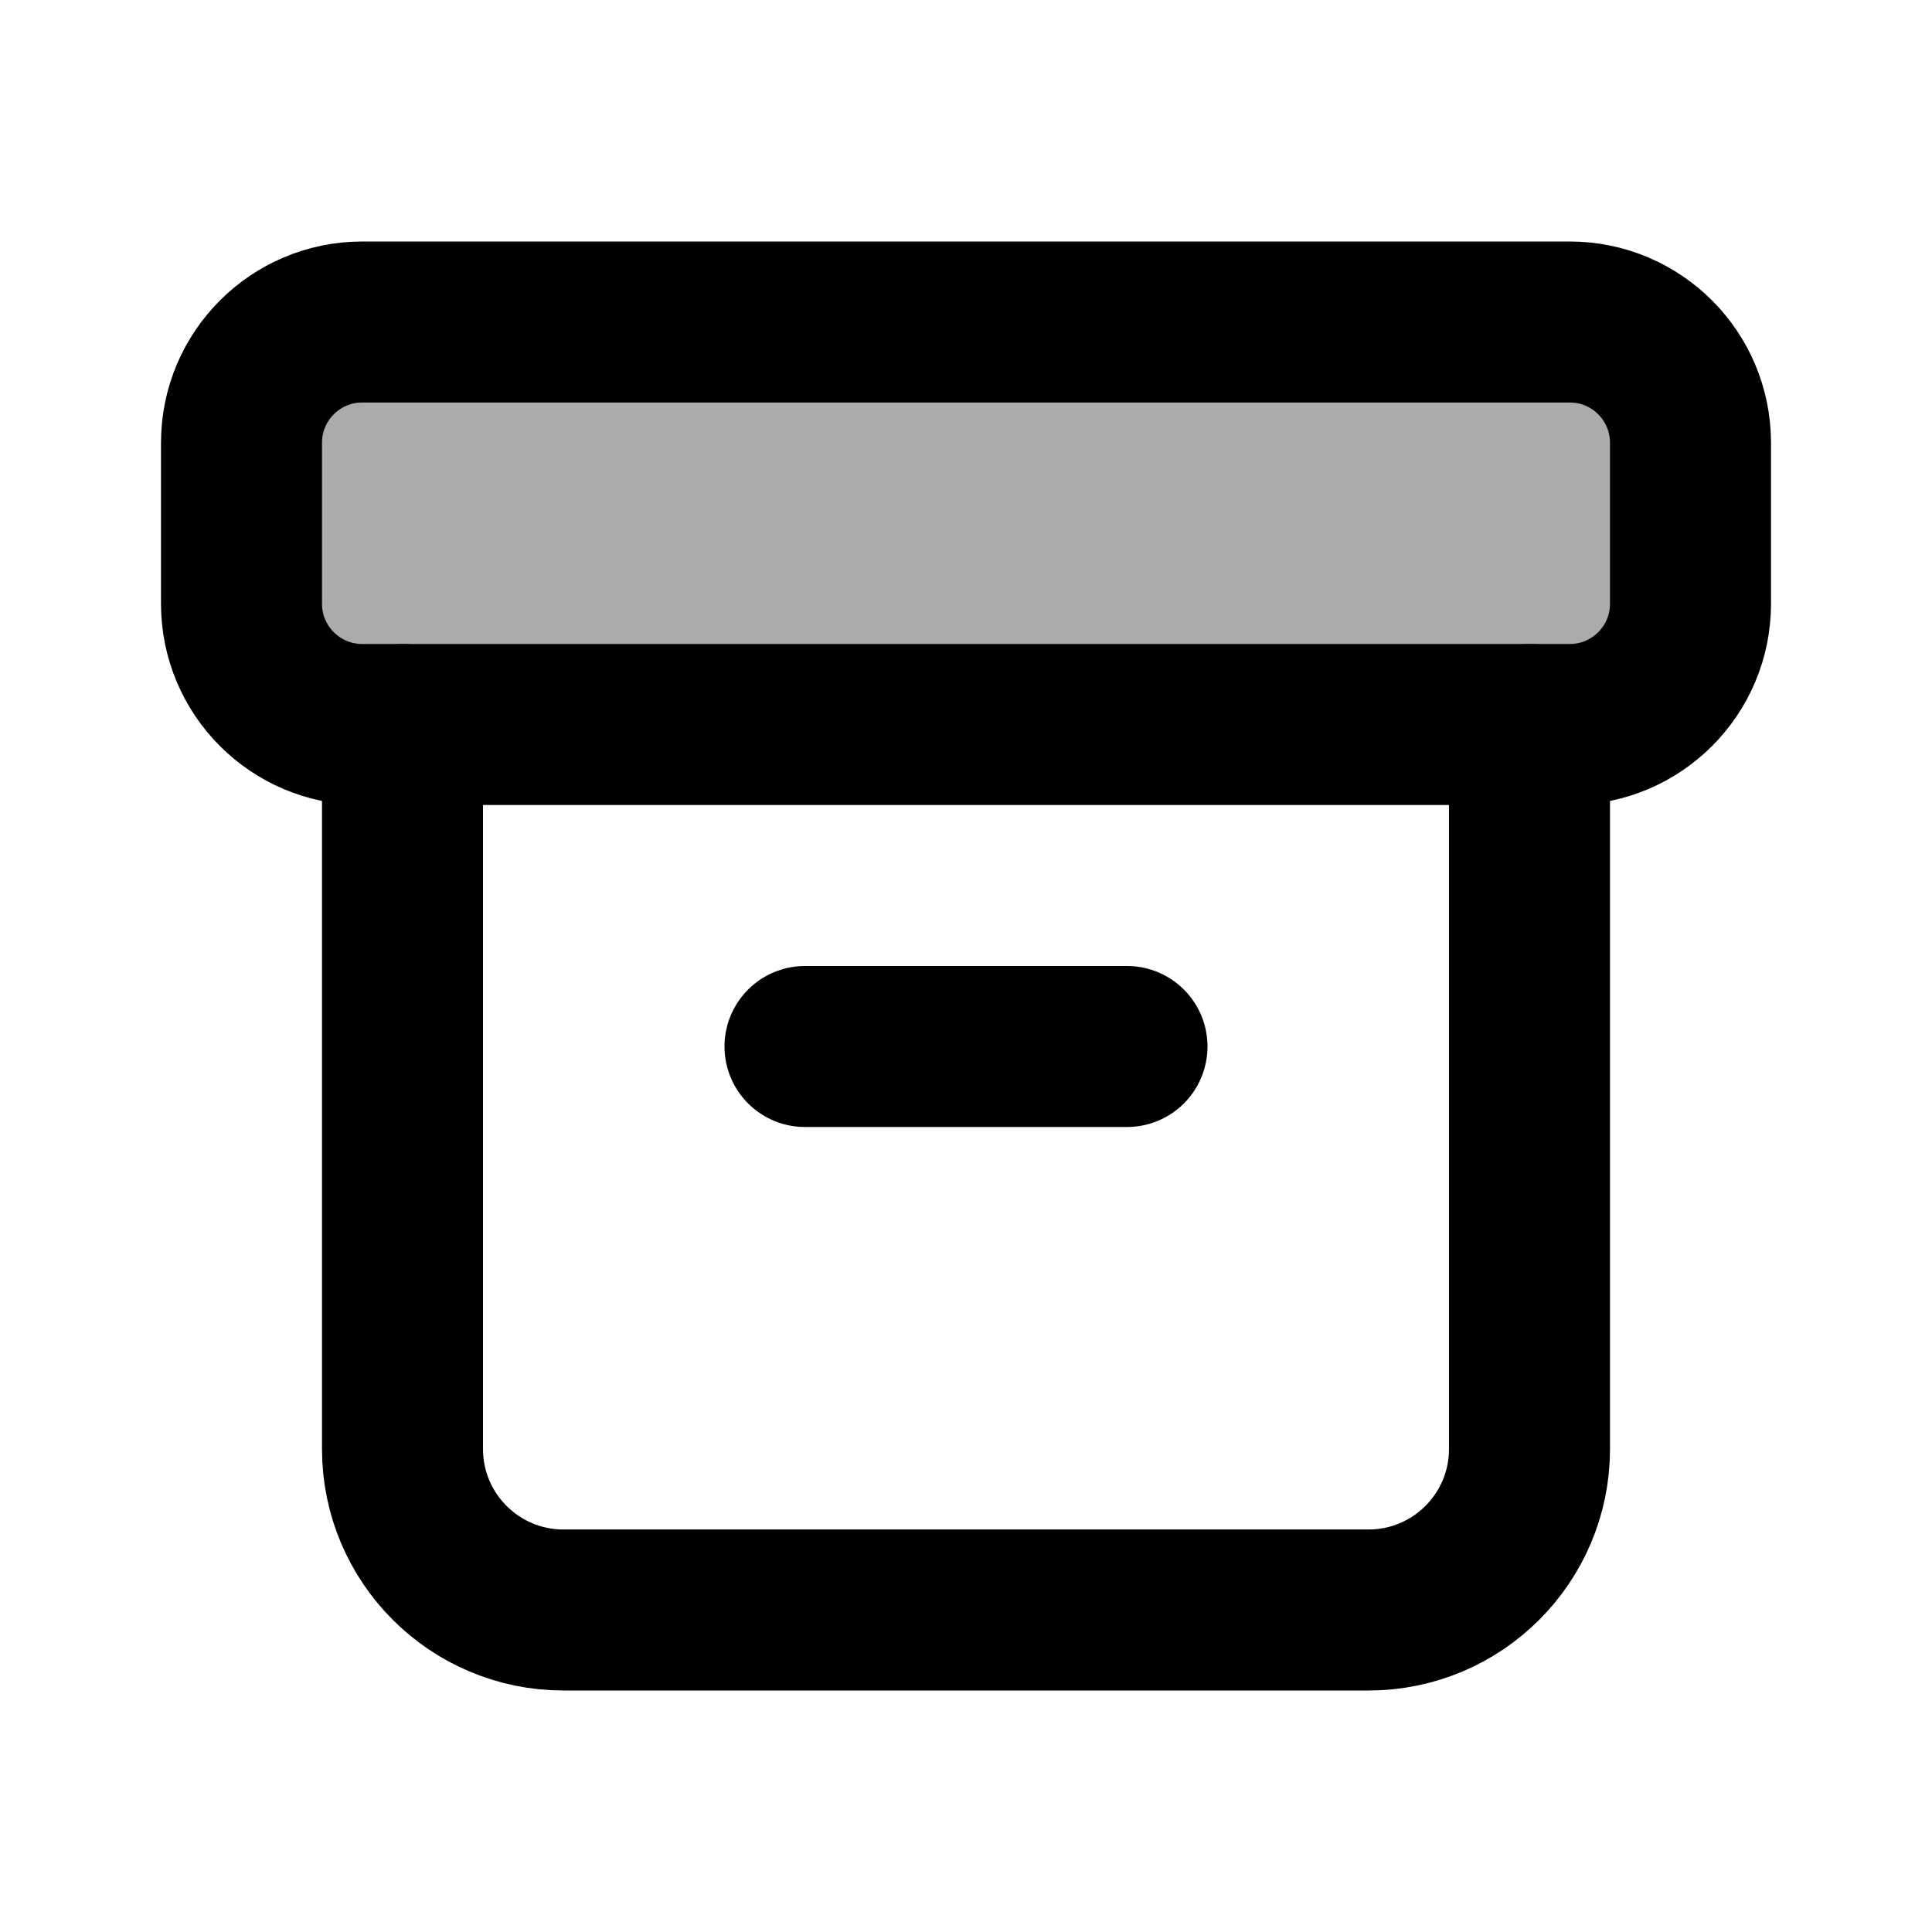
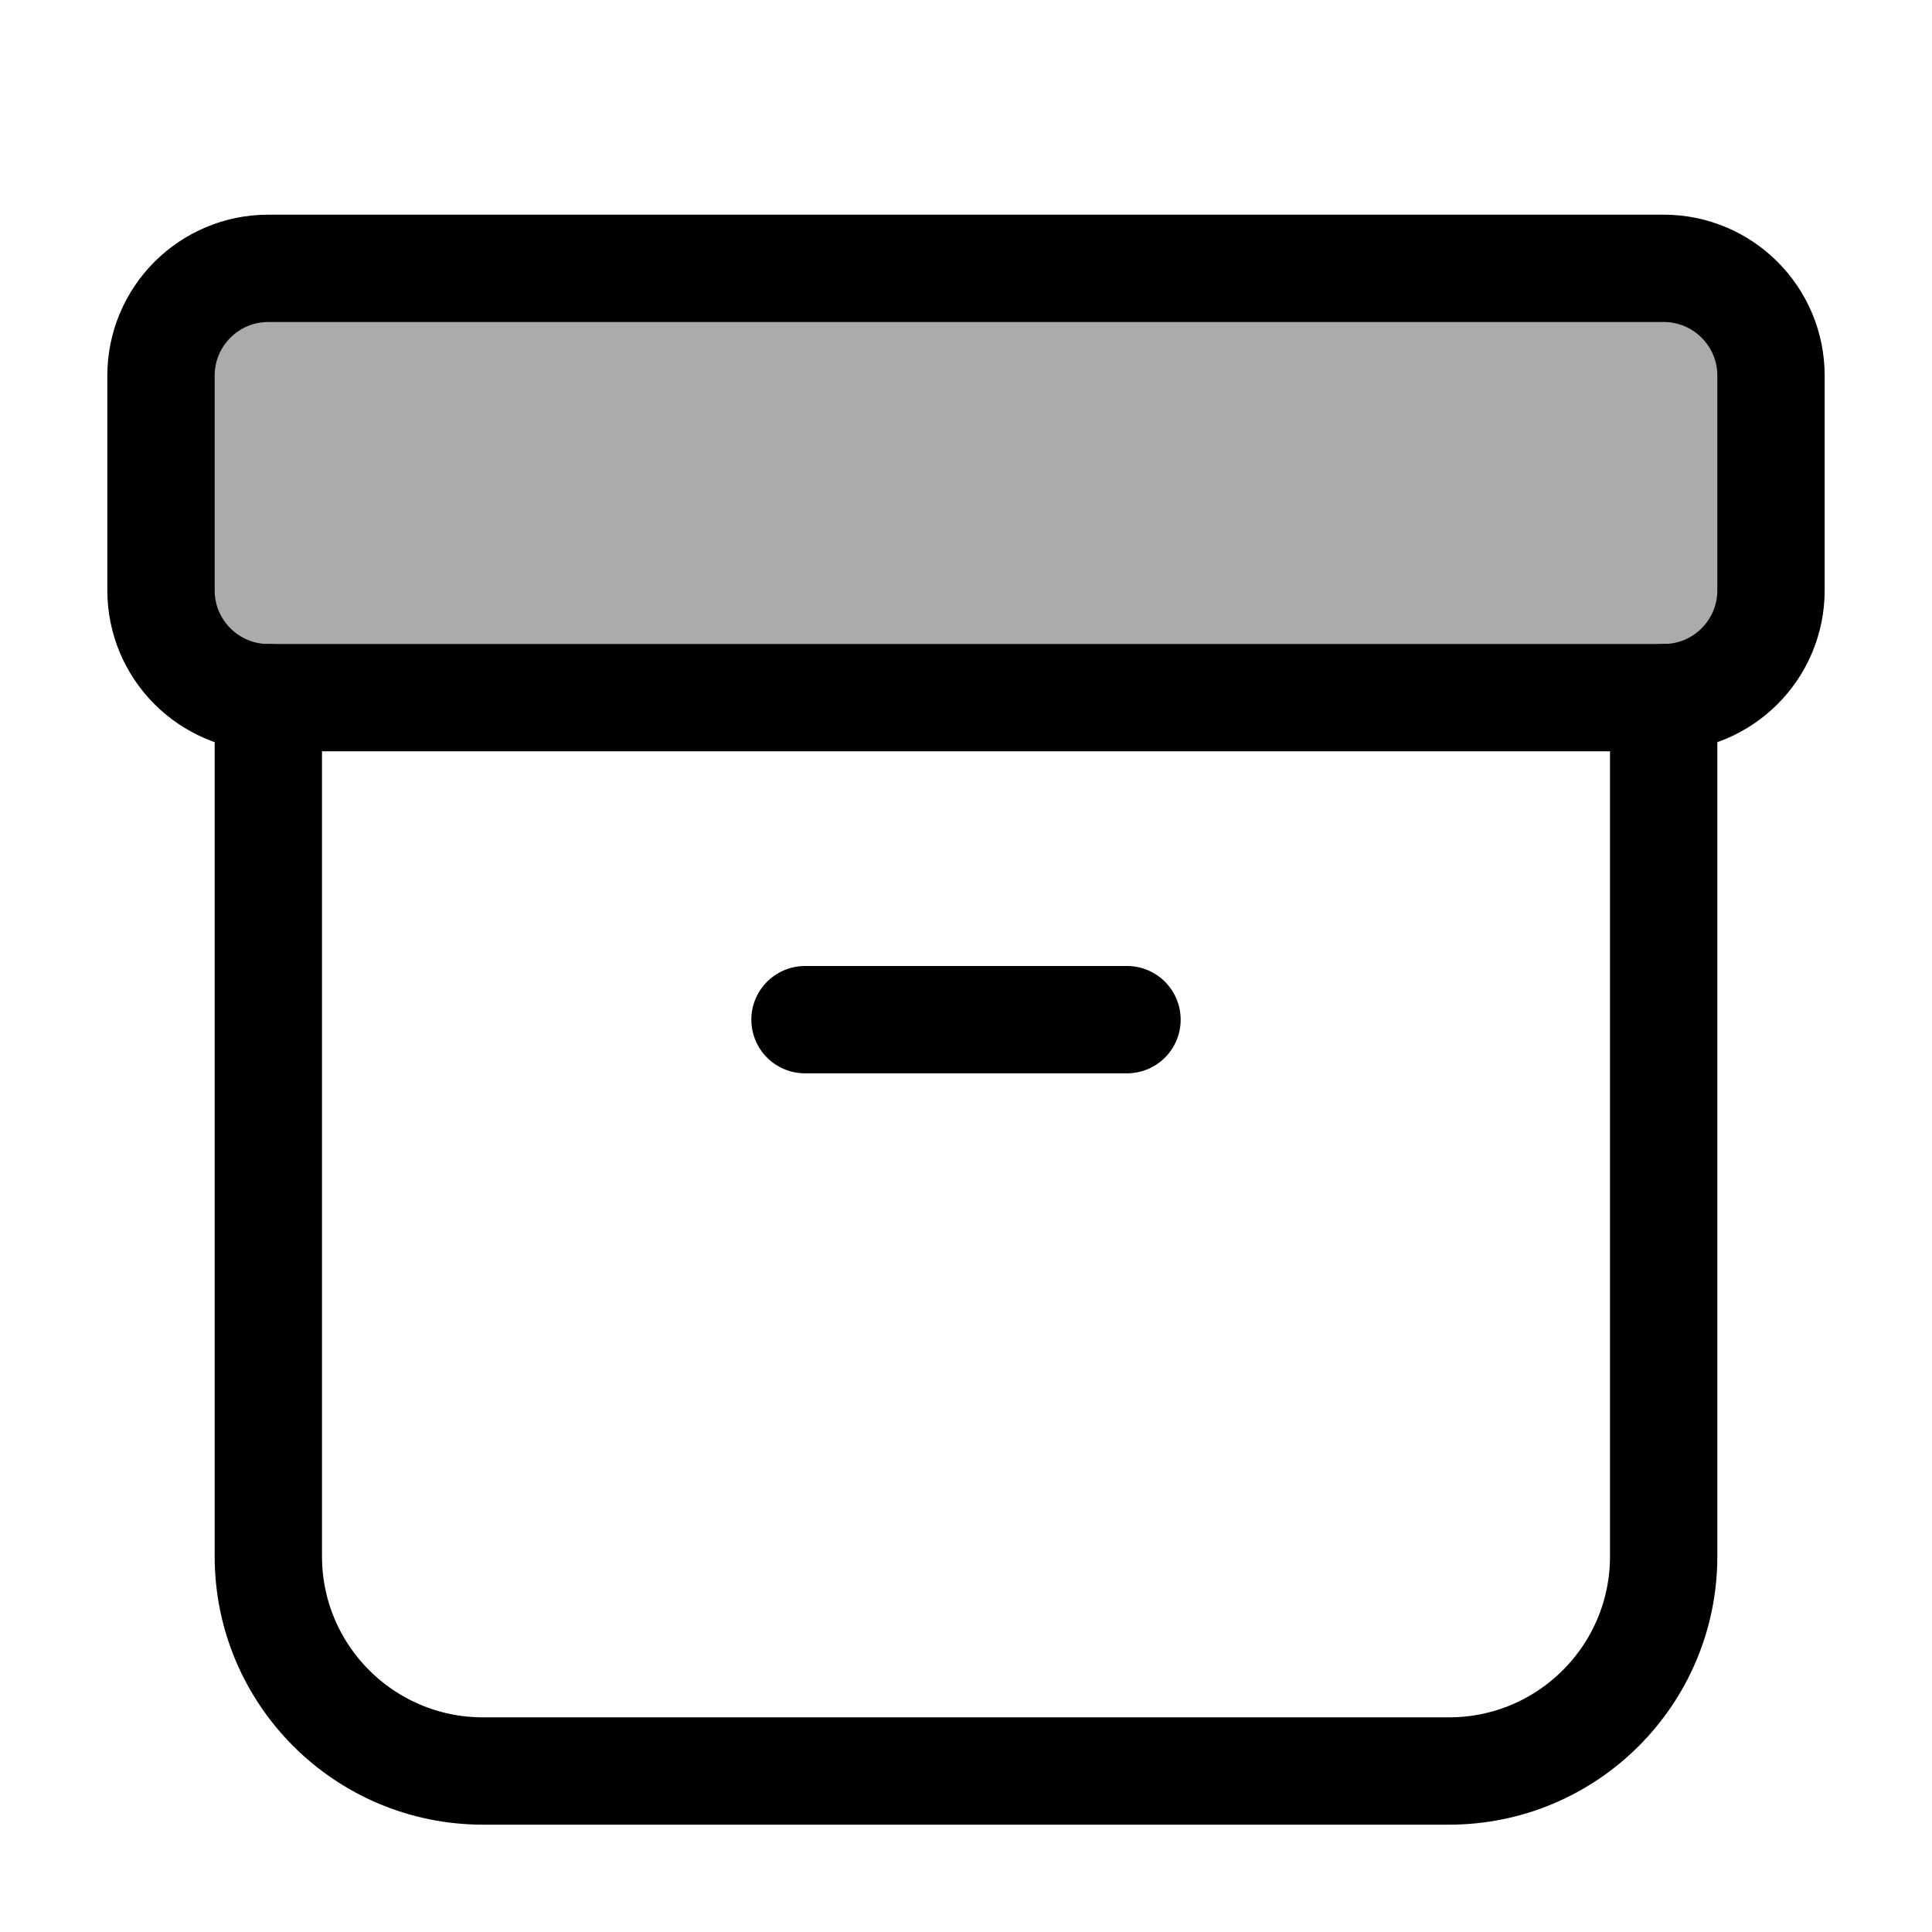
- <svg xmlns="http://www.w3.org/2000/svg" width="24" height="24" viewBox="0 0 24 24" fill="none" stroke="#000000" stroke-width="2" stroke-linecap="round" stroke-linejoin="round">
-   <rect x="3" y="4" width="18" height="5" rx="1.5" fill="#000000" fill-opacity=".33" stroke="none" />
-   <rect x="3" y="4" width="18" height="5" rx="1.5" />
-   <path d="M5 9v9a2 2 0 0 0 2 2h10a2 2 0 0 0 2-2V9M10 13h4" />
+ <svg xmlns="http://www.w3.org/2000/svg" width="18" height="18" viewBox="0 0 18 18" fill="none" stroke="#000000" stroke-width="1" stroke-linecap="round" stroke-linejoin="round">
+   <rect x="1.5" y="2.5" width="15" height="4" rx="1" fill="#000000" fill-opacity=".33" stroke="none" />
+   <rect x="1.5" y="2.5" width="15" height="4" rx="1" />
+   <path d="M2.5 6.5v8a2 2 0 0 0 2 2h9a2 2 0 0 0 2-2v-8M7.5 9.5h3" />
</svg>
